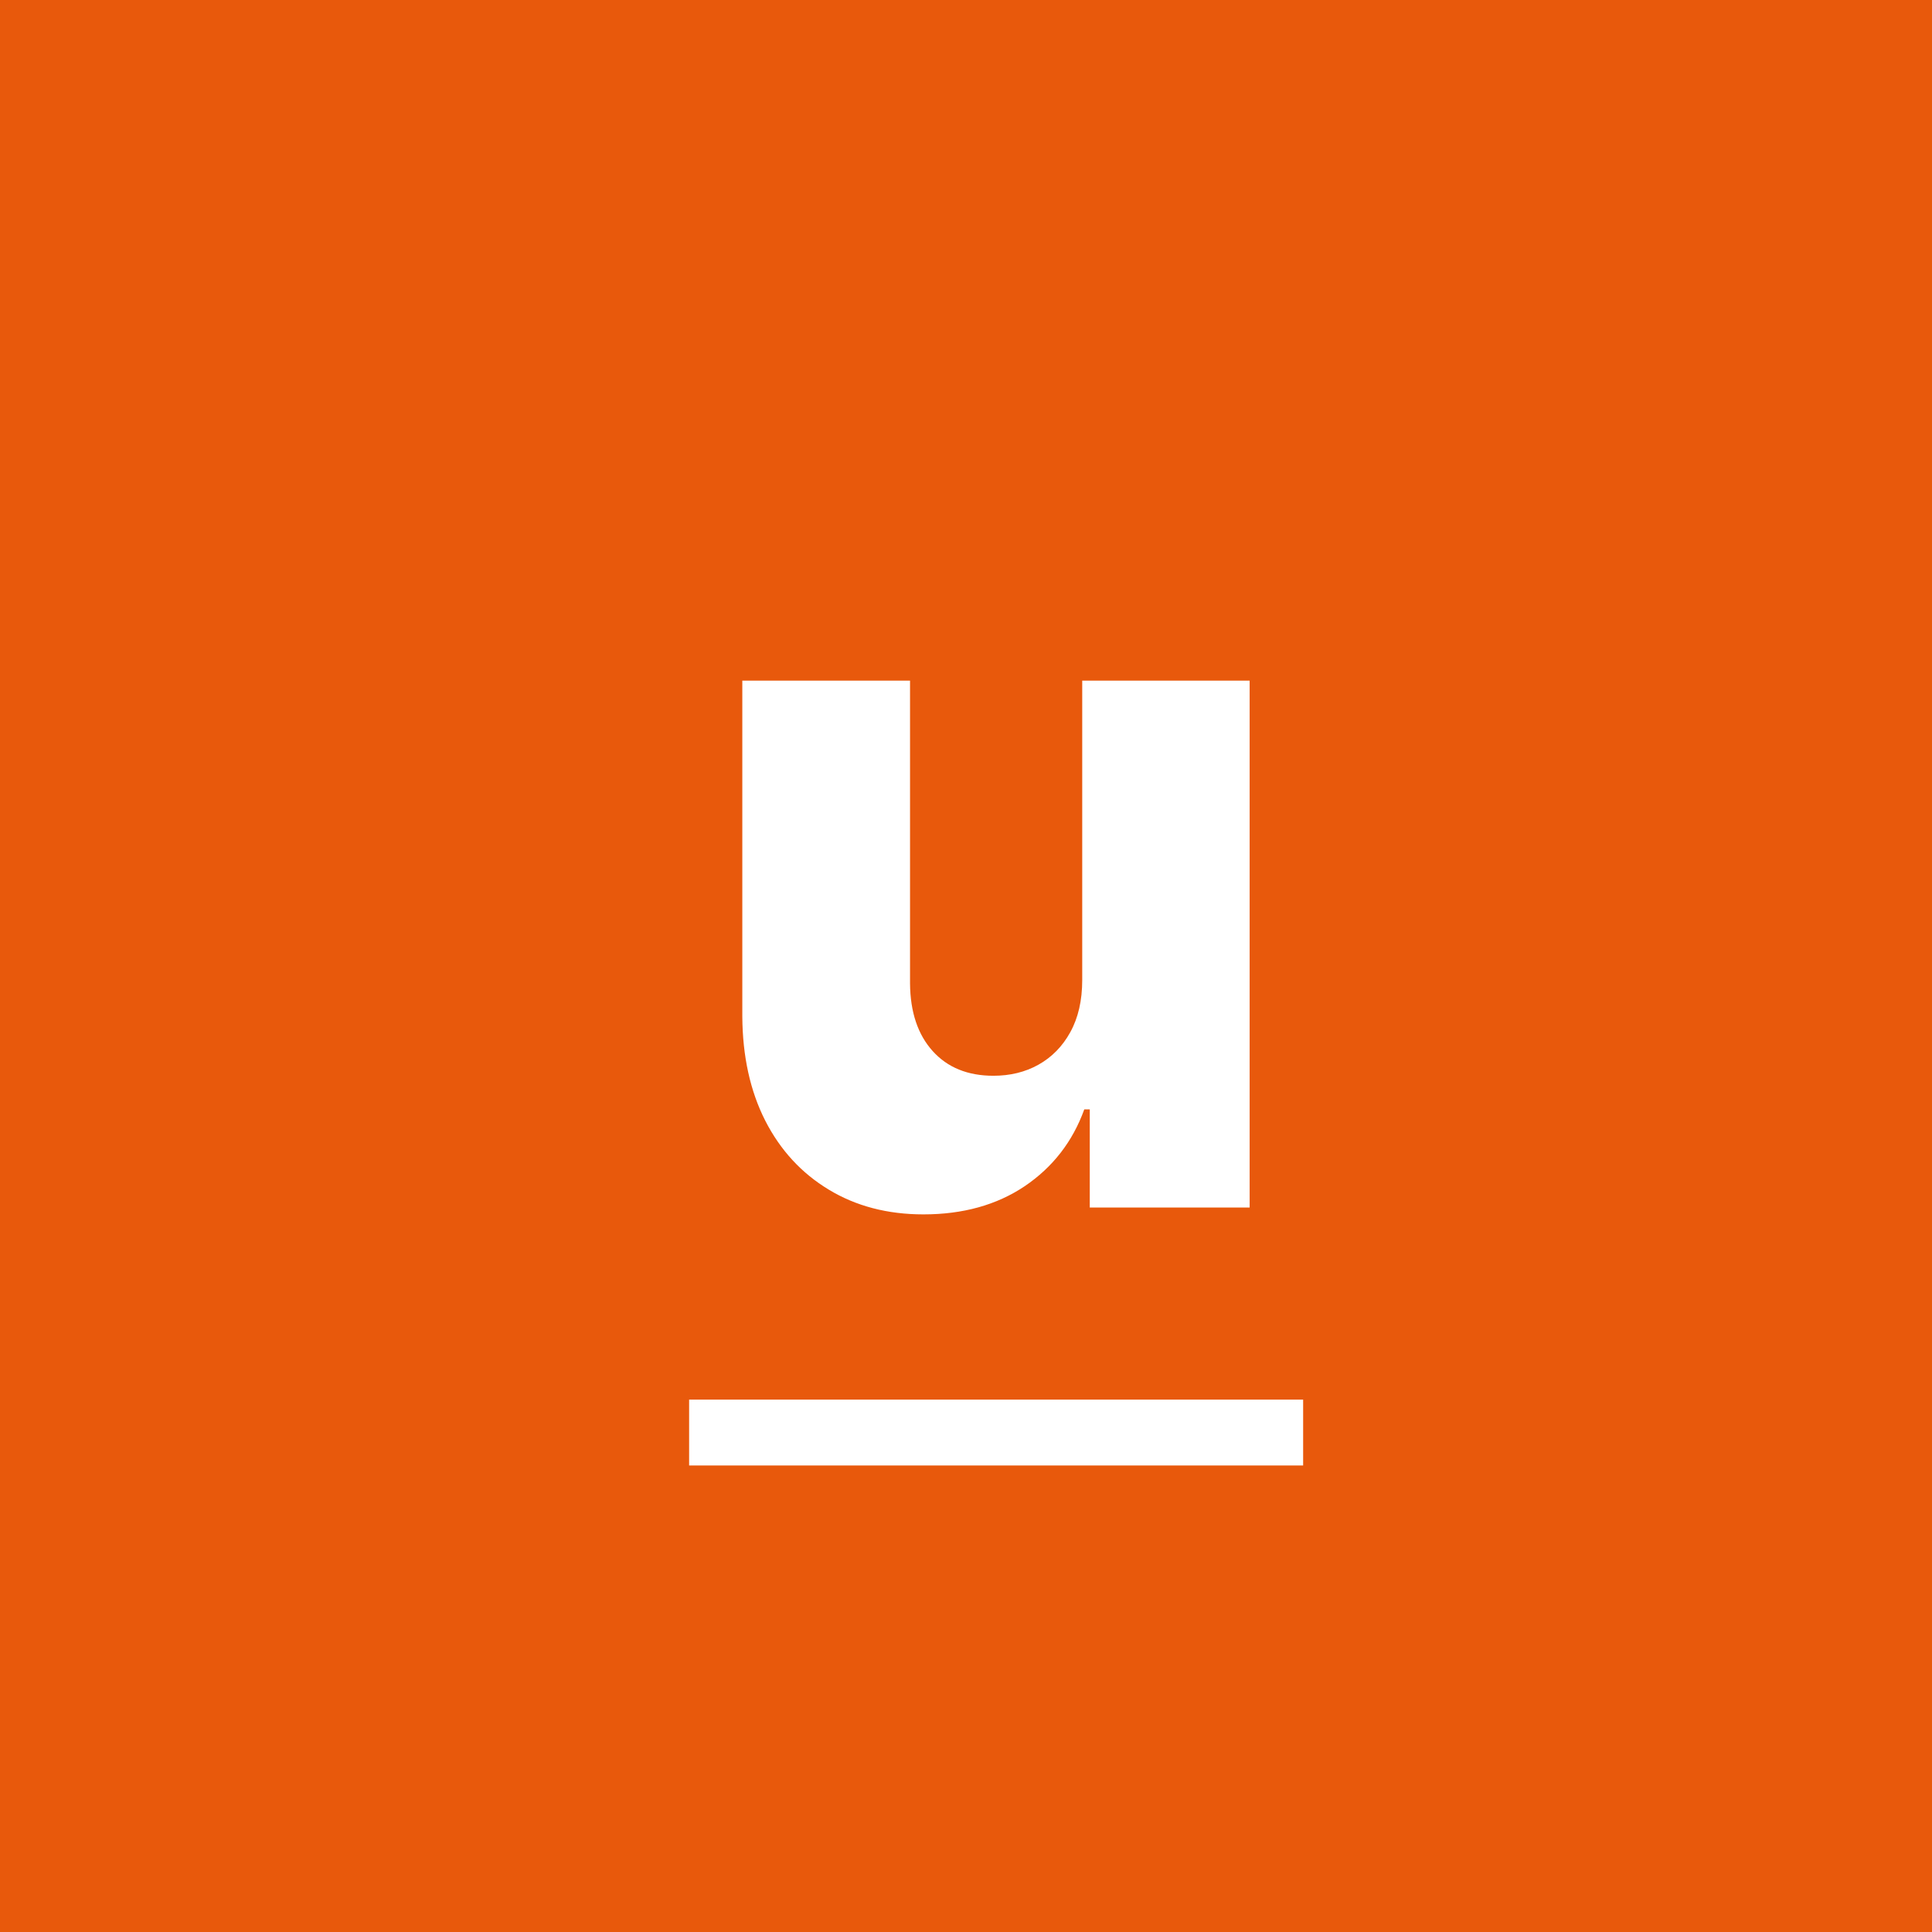
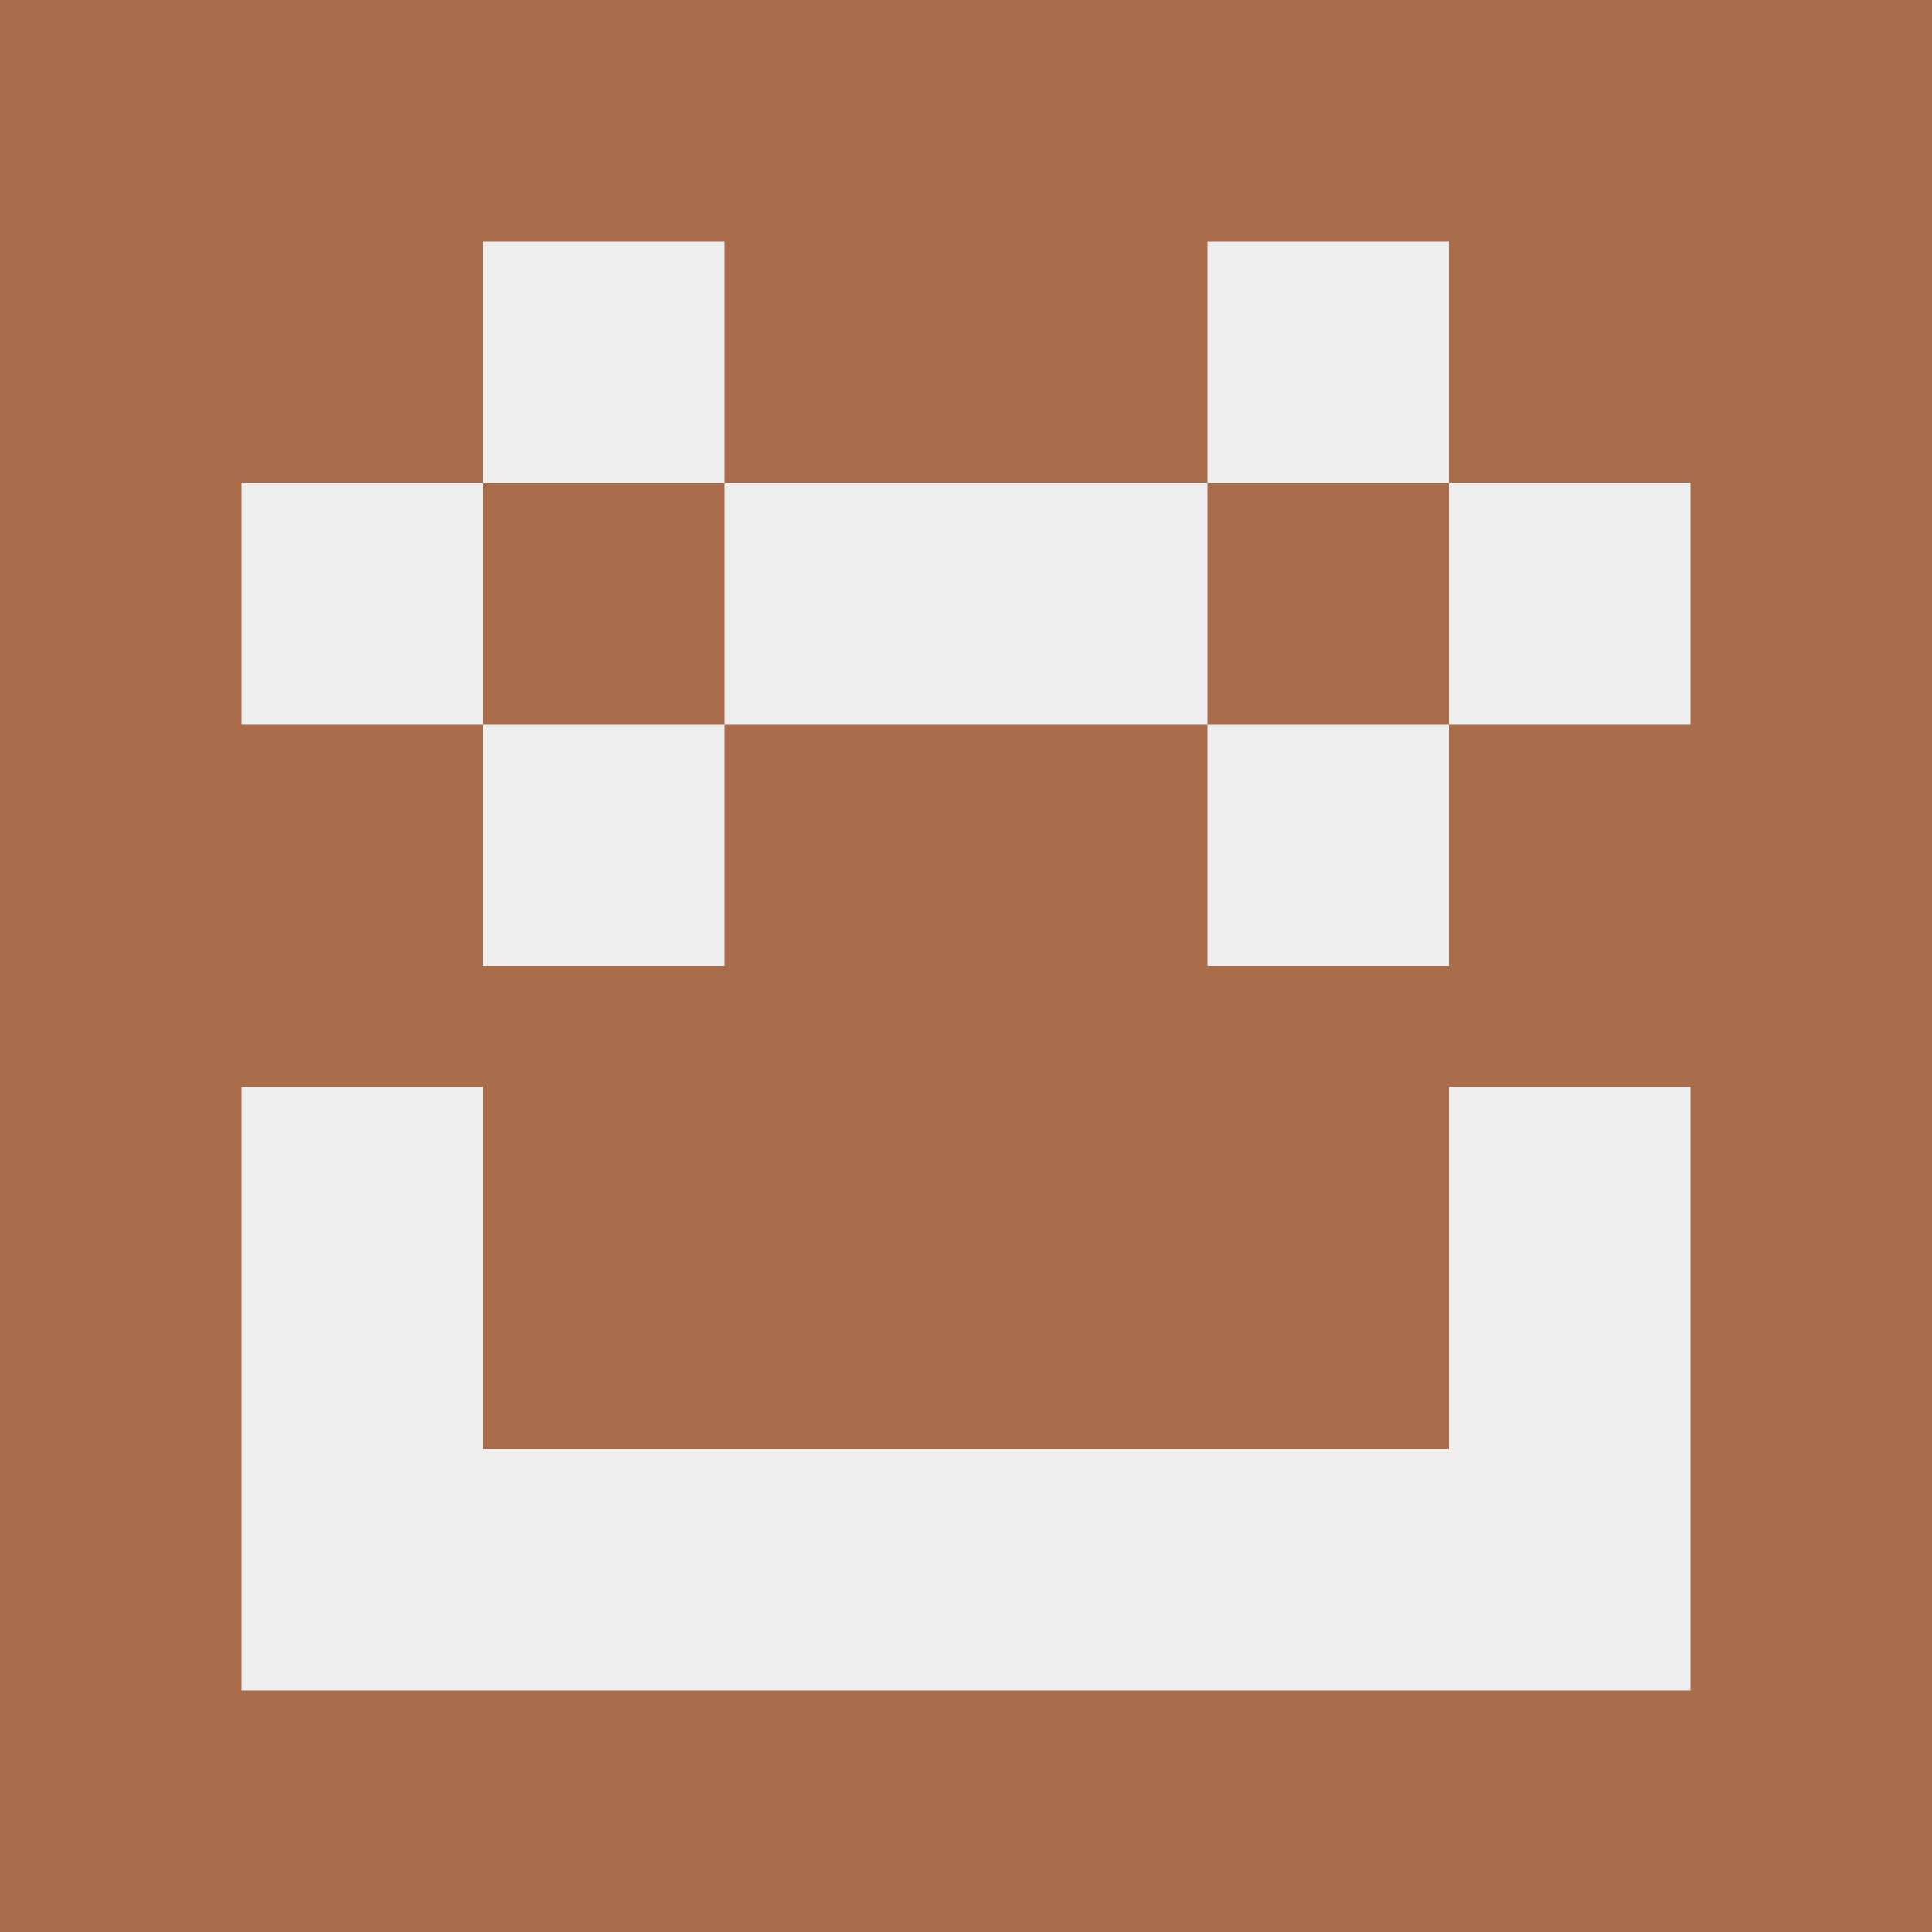
<svg xmlns="http://www.w3.org/2000/svg" width="32" height="32" viewBox="0 0 32 32" fill="none">
-   <rect width="32" height="32" fill="#E8590C" />
-   <path d="M17.925 16.233V11.273H20.698V20H18.05V18.375H17.959C17.766 18.909 17.437 19.333 16.971 19.648C16.509 19.958 15.95 20.114 15.295 20.114C14.7 20.114 14.177 19.977 13.727 19.704C13.276 19.432 12.925 19.051 12.675 18.562C12.425 18.07 12.299 17.494 12.295 16.835V11.273H15.073V16.29C15.077 16.763 15.202 17.136 15.448 17.409C15.694 17.682 16.03 17.818 16.454 17.818C16.73 17.818 16.979 17.758 17.198 17.636C17.422 17.511 17.598 17.331 17.727 17.097C17.859 16.858 17.925 16.57 17.925 16.233Z" fill="white" />
-   <path d="M11.414 23.182H21.584V24.273H11.414V23.182Z" fill="white" />
+   <rect width="32" height="32" fill="#A96D4C" />
+   <path d="M8 4H12V8H8V4ZM20 4H24V8H20V4ZM4 8H8V12H4V8ZM12 8H20V12H12V8ZM24 8H28V12H24V8ZM8 12H12V16H8V12ZM20 12H24V16H20V12ZM4 18H8V28H4V18ZM24 18H28V28H24V18ZM8 24H24V28H8V24Z" fill="#EEEEEE" />
</svg>
